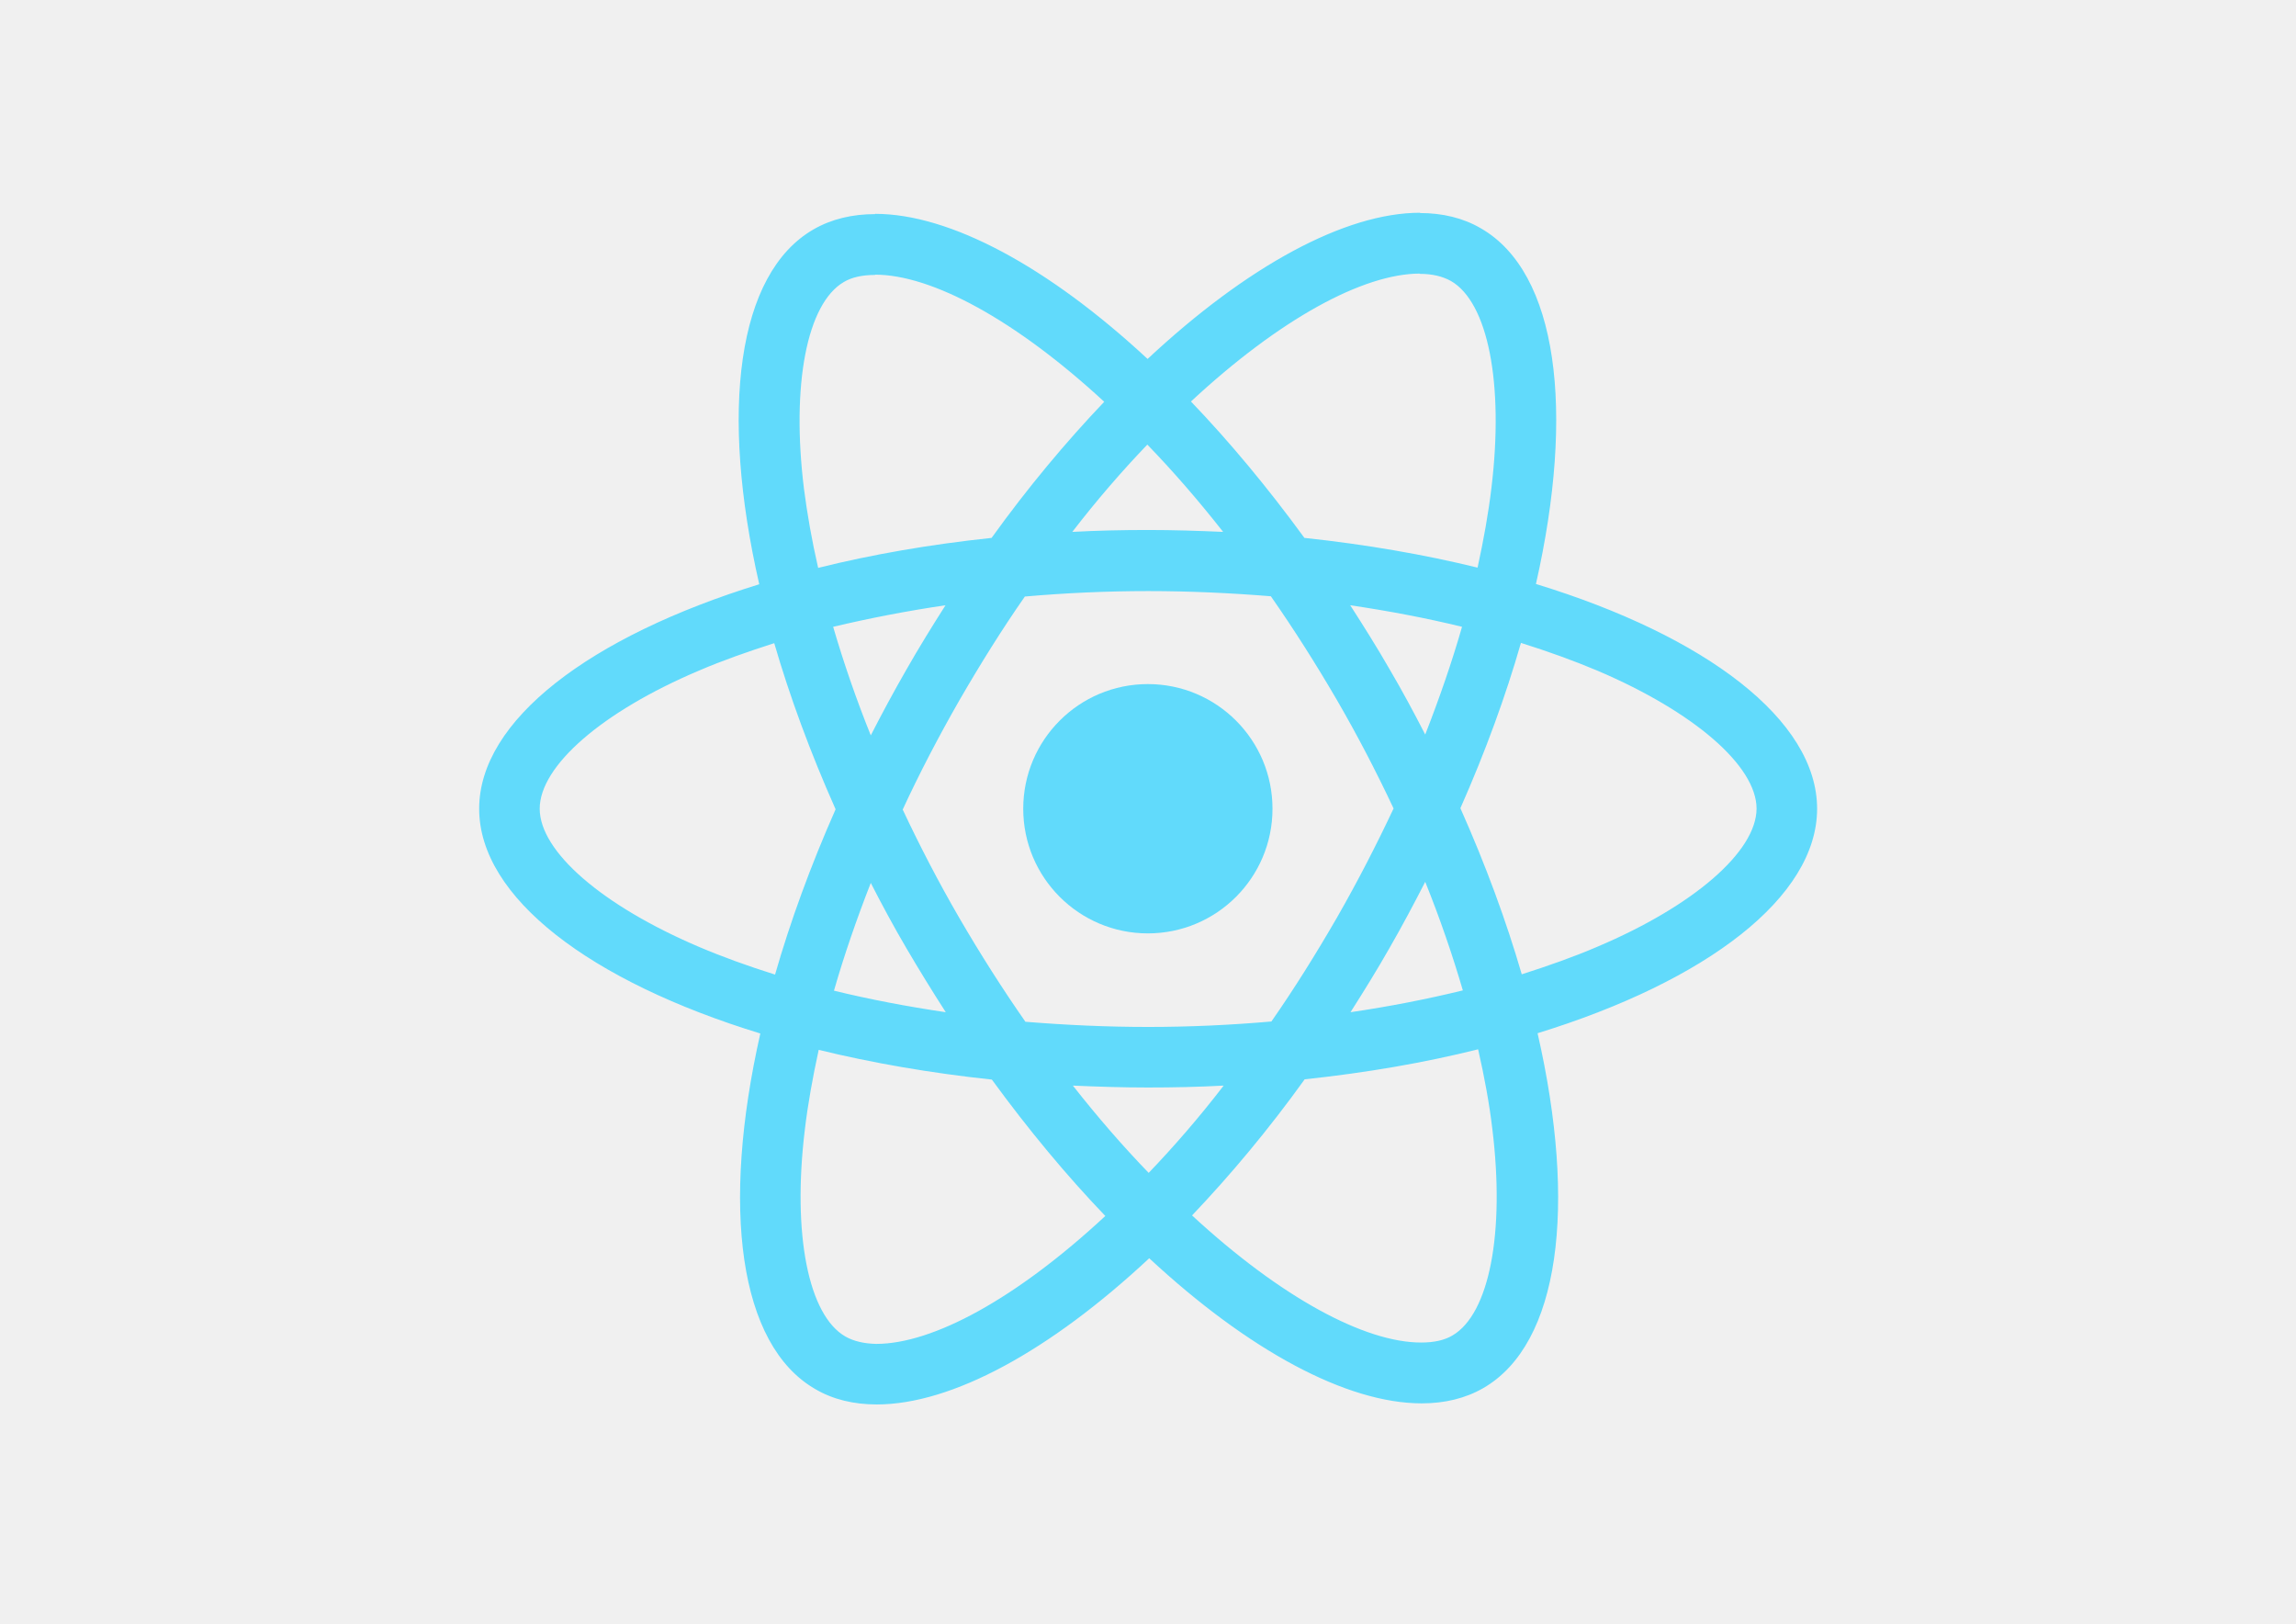
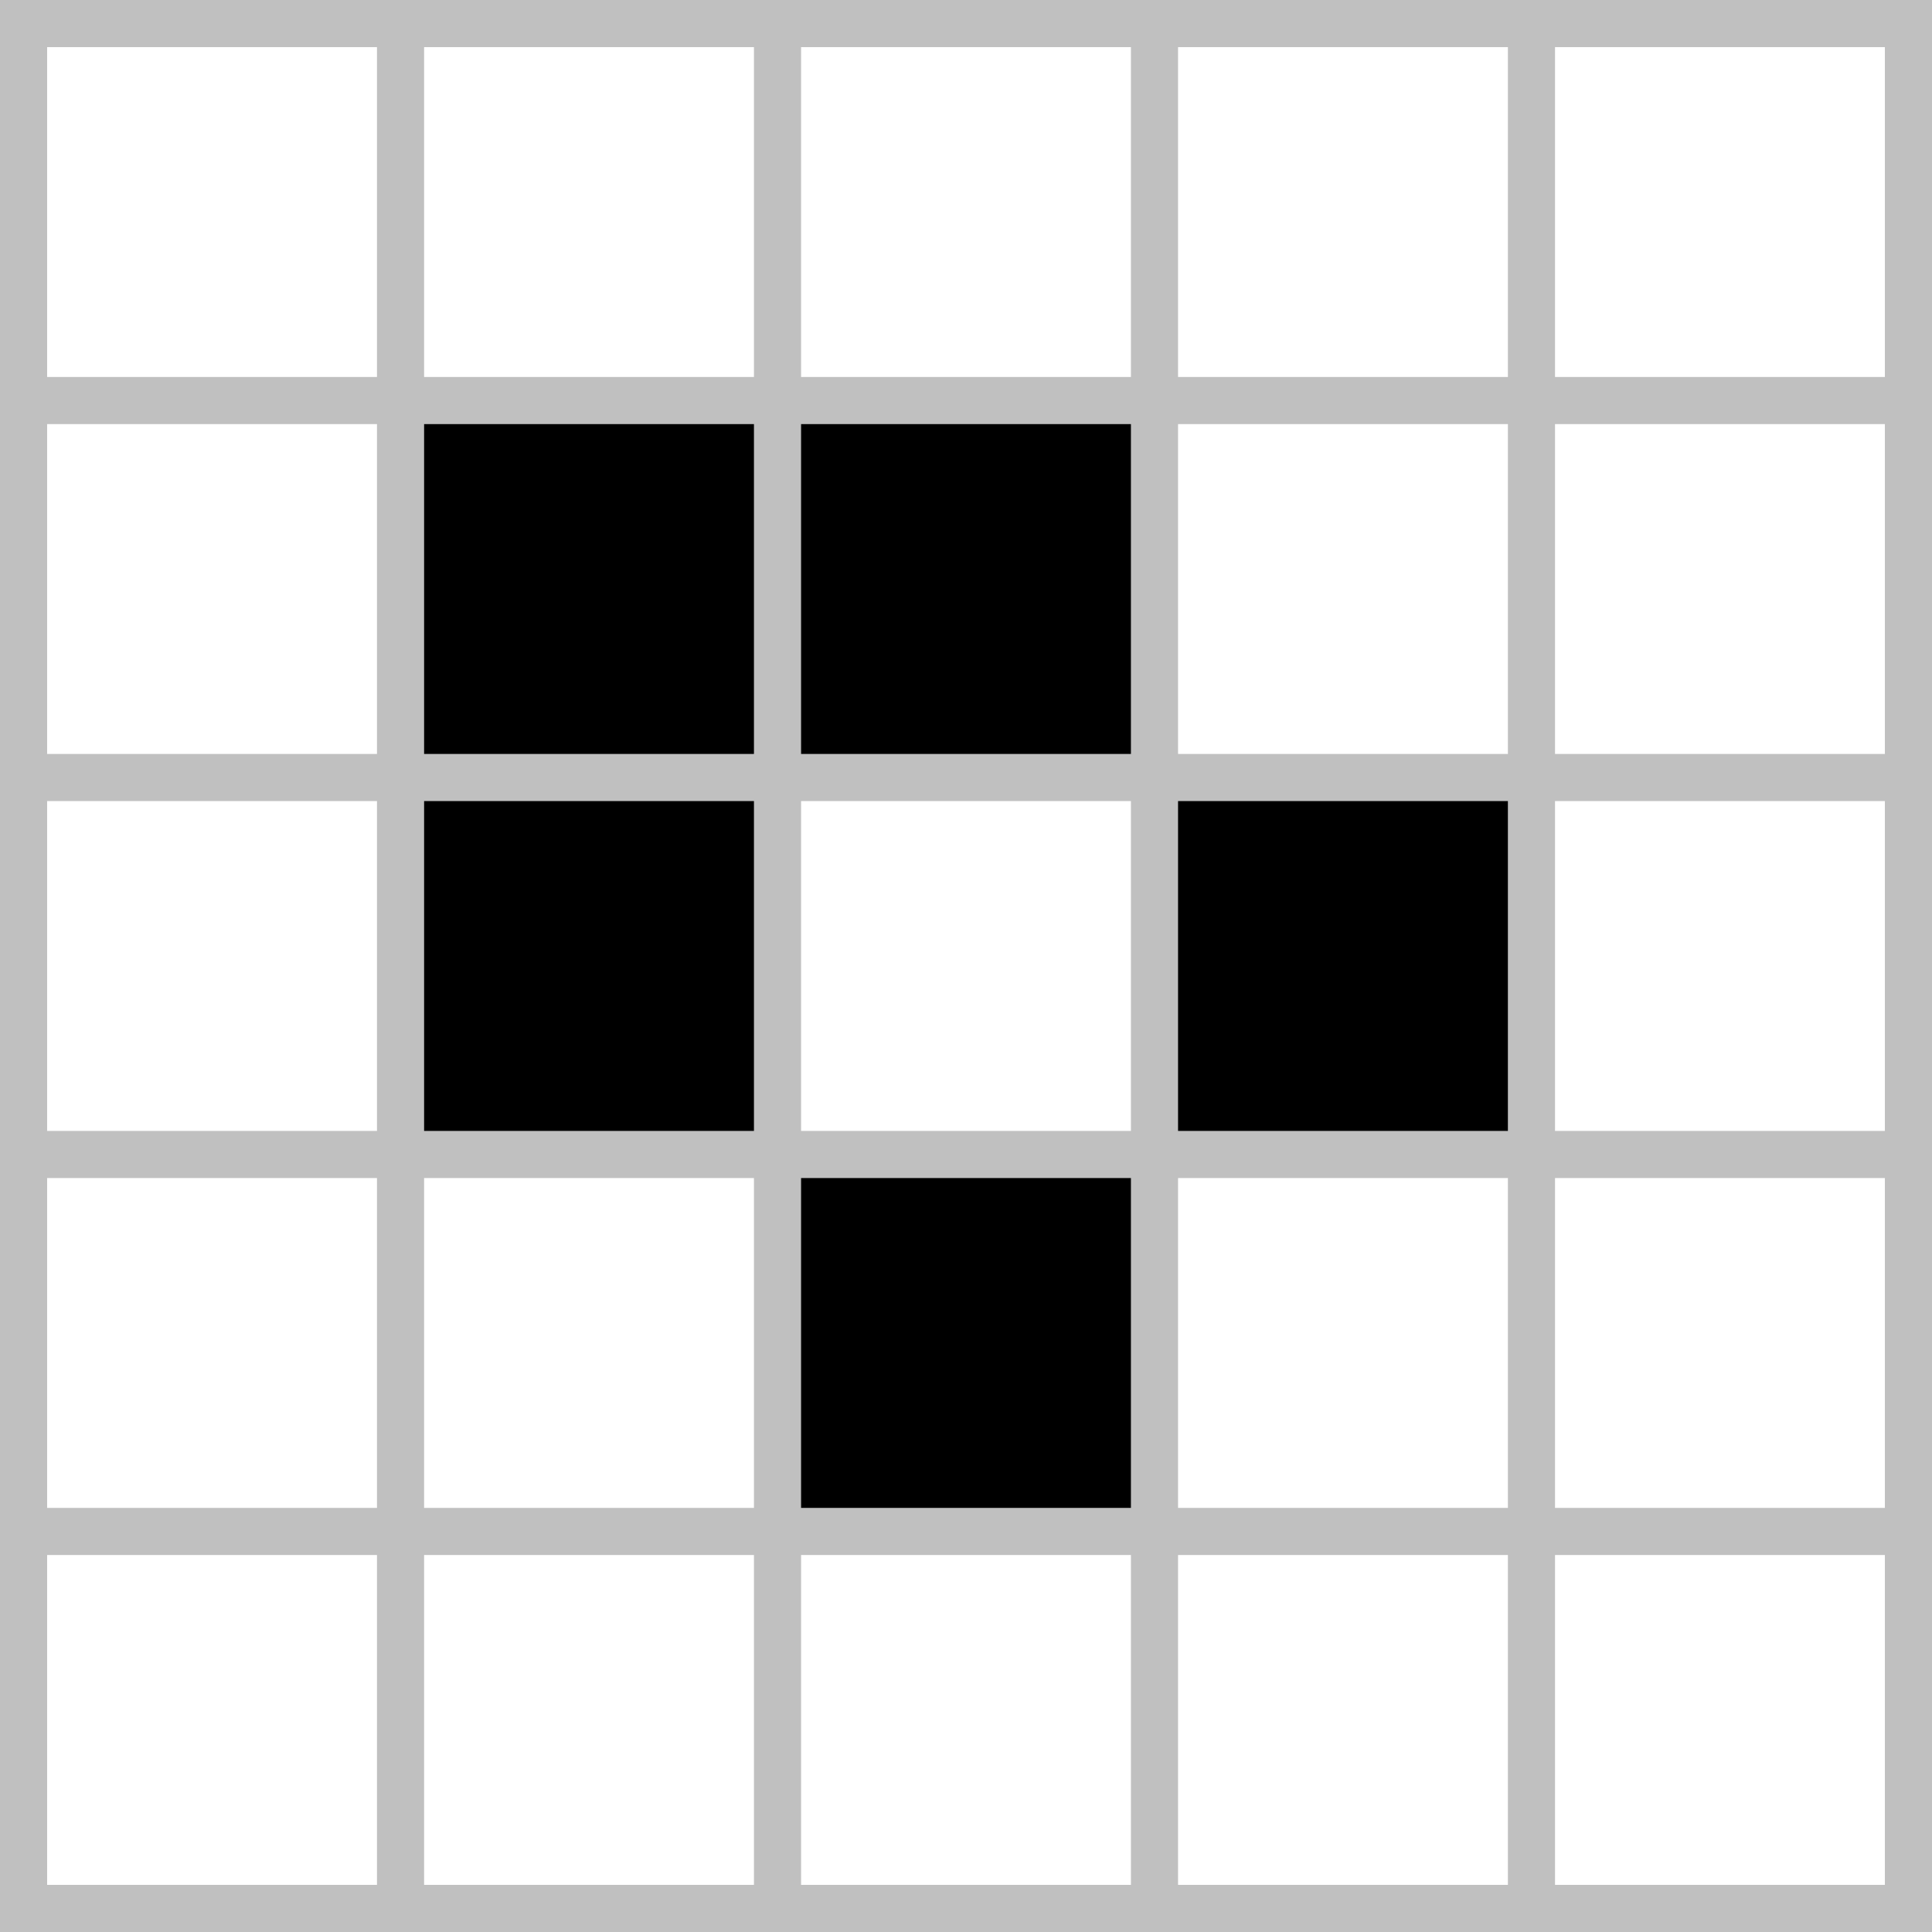
- <svg xmlns="http://www.w3.org/2000/svg" viewBox="0 0 841.9 595.3">
-   <g fill="#61DAFB">
-     <path d="M666.3 296.5c0-32.5-40.7-63.3-103.1-82.4 14.4-63.6 8-114.2-20.2-130.4-6.5-3.8-14.1-5.6-22.4-5.6v22.3c4.6 0 8.3.9 11.4 2.6 13.6 7.8 19.5 37.5 14.9 75.7-1.1 9.4-2.9 19.3-5.1 29.4-19.6-4.8-41-8.5-63.5-10.9-13.5-18.5-27.5-35.3-41.6-50 32.6-30.3 63.2-46.9 84-46.9V78c-27.5 0-63.5 19.6-99.9 53.6-36.4-33.8-72.4-53.2-99.9-53.2v22.3c20.7 0 51.4 16.5 84 46.6-14 14.7-28 31.4-41.3 49.9-22.6 2.4-44 6.1-63.6 11-2.3-10-4-19.7-5.2-29-4.7-38.2 1.1-67.9 14.6-75.8 3-1.8 6.9-2.6 11.5-2.6V78.5c-8.4 0-16 1.8-22.6 5.6-28.1 16.2-34.4 66.7-19.9 130.1-62.2 19.2-102.7 49.9-102.7 82.3 0 32.5 40.7 63.3 103.1 82.4-14.4 63.6-8 114.2 20.2 130.4 6.5 3.8 14.1 5.6 22.5 5.6 27.5 0 63.5-19.6 99.9-53.6 36.4 33.8 72.4 53.2 99.9 53.2 8.4 0 16-1.8 22.6-5.6 28.1-16.2 34.4-66.7 19.9-130.1 62-19.1 102.5-49.9 102.5-82.3zm-130.2-66.7c-3.7 12.9-8.3 26.2-13.5 39.5-4.1-8-8.4-16-13.1-24-4.6-8-9.5-15.8-14.4-23.4 14.2 2.1 27.9 4.7 41 7.9zm-45.8 106.5c-7.8 13.5-15.8 26.3-24.1 38.2-14.9 1.3-30 2-45.2 2-15.1 0-30.2-.7-45-1.9-8.3-11.9-16.4-24.6-24.2-38-7.6-13.1-14.5-26.4-20.8-39.8 6.2-13.4 13.2-26.8 20.7-39.9 7.8-13.5 15.8-26.3 24.1-38.2 14.9-1.3 30-2 45.2-2 15.1 0 30.2.7 45 1.9 8.3 11.9 16.4 24.6 24.2 38 7.6 13.1 14.5 26.4 20.8 39.8-6.3 13.4-13.2 26.8-20.7 39.9zm32.3-13c5.4 13.4 10 26.8 13.8 39.8-13.1 3.2-26.9 5.9-41.2 8 4.9-7.7 9.8-15.6 14.4-23.7 4.6-8 8.9-16.1 13-24.1zM421.2 430c-9.3-9.6-18.6-20.3-27.8-32 9 .4 18.2.7 27.5.7 9.4 0 18.7-.2 27.8-.7-9 11.7-18.3 22.4-27.5 32zm-74.4-58.9c-14.2-2.1-27.9-4.7-41-7.9 3.7-12.9 8.3-26.2 13.5-39.5 4.1 8 8.4 16 13.1 24 4.7 8 9.5 15.8 14.4 23.4zM420.7 163c9.3 9.6 18.6 20.3 27.8 32-9-.4-18.2-.7-27.5-.7-9.4 0-18.7.2-27.8.7 9-11.7 18.3-22.4 27.5-32zm-74 58.9c-4.9 7.7-9.8 15.6-14.4 23.7-4.6 8-8.9 16-13 24-5.4-13.4-10-26.8-13.8-39.8 13.1-3.1 26.9-5.8 41.2-7.9zm-90.5 125.2c-35.4-15.1-58.3-34.9-58.3-50.6 0-15.7 22.9-35.6 58.3-50.6 8.6-3.7 18-7 27.7-10.1 5.7 19.6 13.2 40 22.5 60.9-9.2 20.8-16.6 41.1-22.2 60.6-9.9-3.1-19.3-6.5-28-10.2zM310 490c-13.6-7.8-19.5-37.5-14.9-75.7 1.1-9.4 2.9-19.3 5.1-29.4 19.6 4.8 41 8.5 63.5 10.9 13.5 18.5 27.5 35.3 41.6 50-32.6 30.3-63.2 46.9-84 46.9-4.5-.1-8.3-1-11.3-2.7zm237.2-76.2c4.7 38.2-1.1 67.9-14.6 75.8-3 1.8-6.9 2.6-11.5 2.6-20.7 0-51.4-16.5-84-46.6 14-14.7 28-31.4 41.3-49.9 22.6-2.4 44-6.1 63.6-11 2.3 10.1 4.1 19.8 5.2 29.1zm38.5-66.7c-8.6 3.7-18 7-27.7 10.1-5.7-19.6-13.2-40-22.5-60.9 9.2-20.8 16.6-41.1 22.2-60.6 9.9 3.1 19.3 6.5 28.1 10.2 35.4 15.1 58.3 34.9 58.3 50.6-.1 15.7-23 35.6-58.4 50.6zM320.8 78.4z" />
-     <circle cx="420.9" cy="296.5" r="45.7" />
-     <path d="M520.5 78.1z" />
-   </g>
+ <svg xmlns="http://www.w3.org/2000/svg" viewBox="0 0 82 82" width="82" height="82">
+   <rect width="100%" height="100%" fill="#fff" />
+   <rect width="16" height="32" x="17" y="17" fill="#000" />
+   <rect width="16" height="16" x="33" y="17" fill="#000" />
+   <rect width="16" height="16" x="33" y="49" fill="#000" />
+   <rect width="16" height="16" x="49" y="33" fill="#000" />
+   <line x1="41" y1="0" x2="41" y2="82" stroke="#c0c0c0" stroke-width="82" stroke-dasharray="2,14" />
+   <line x1="0" y1="41" x2="82" y2="41" stroke="#c0c0c0" stroke-width="82" stroke-dasharray="2,14" />
</svg>
